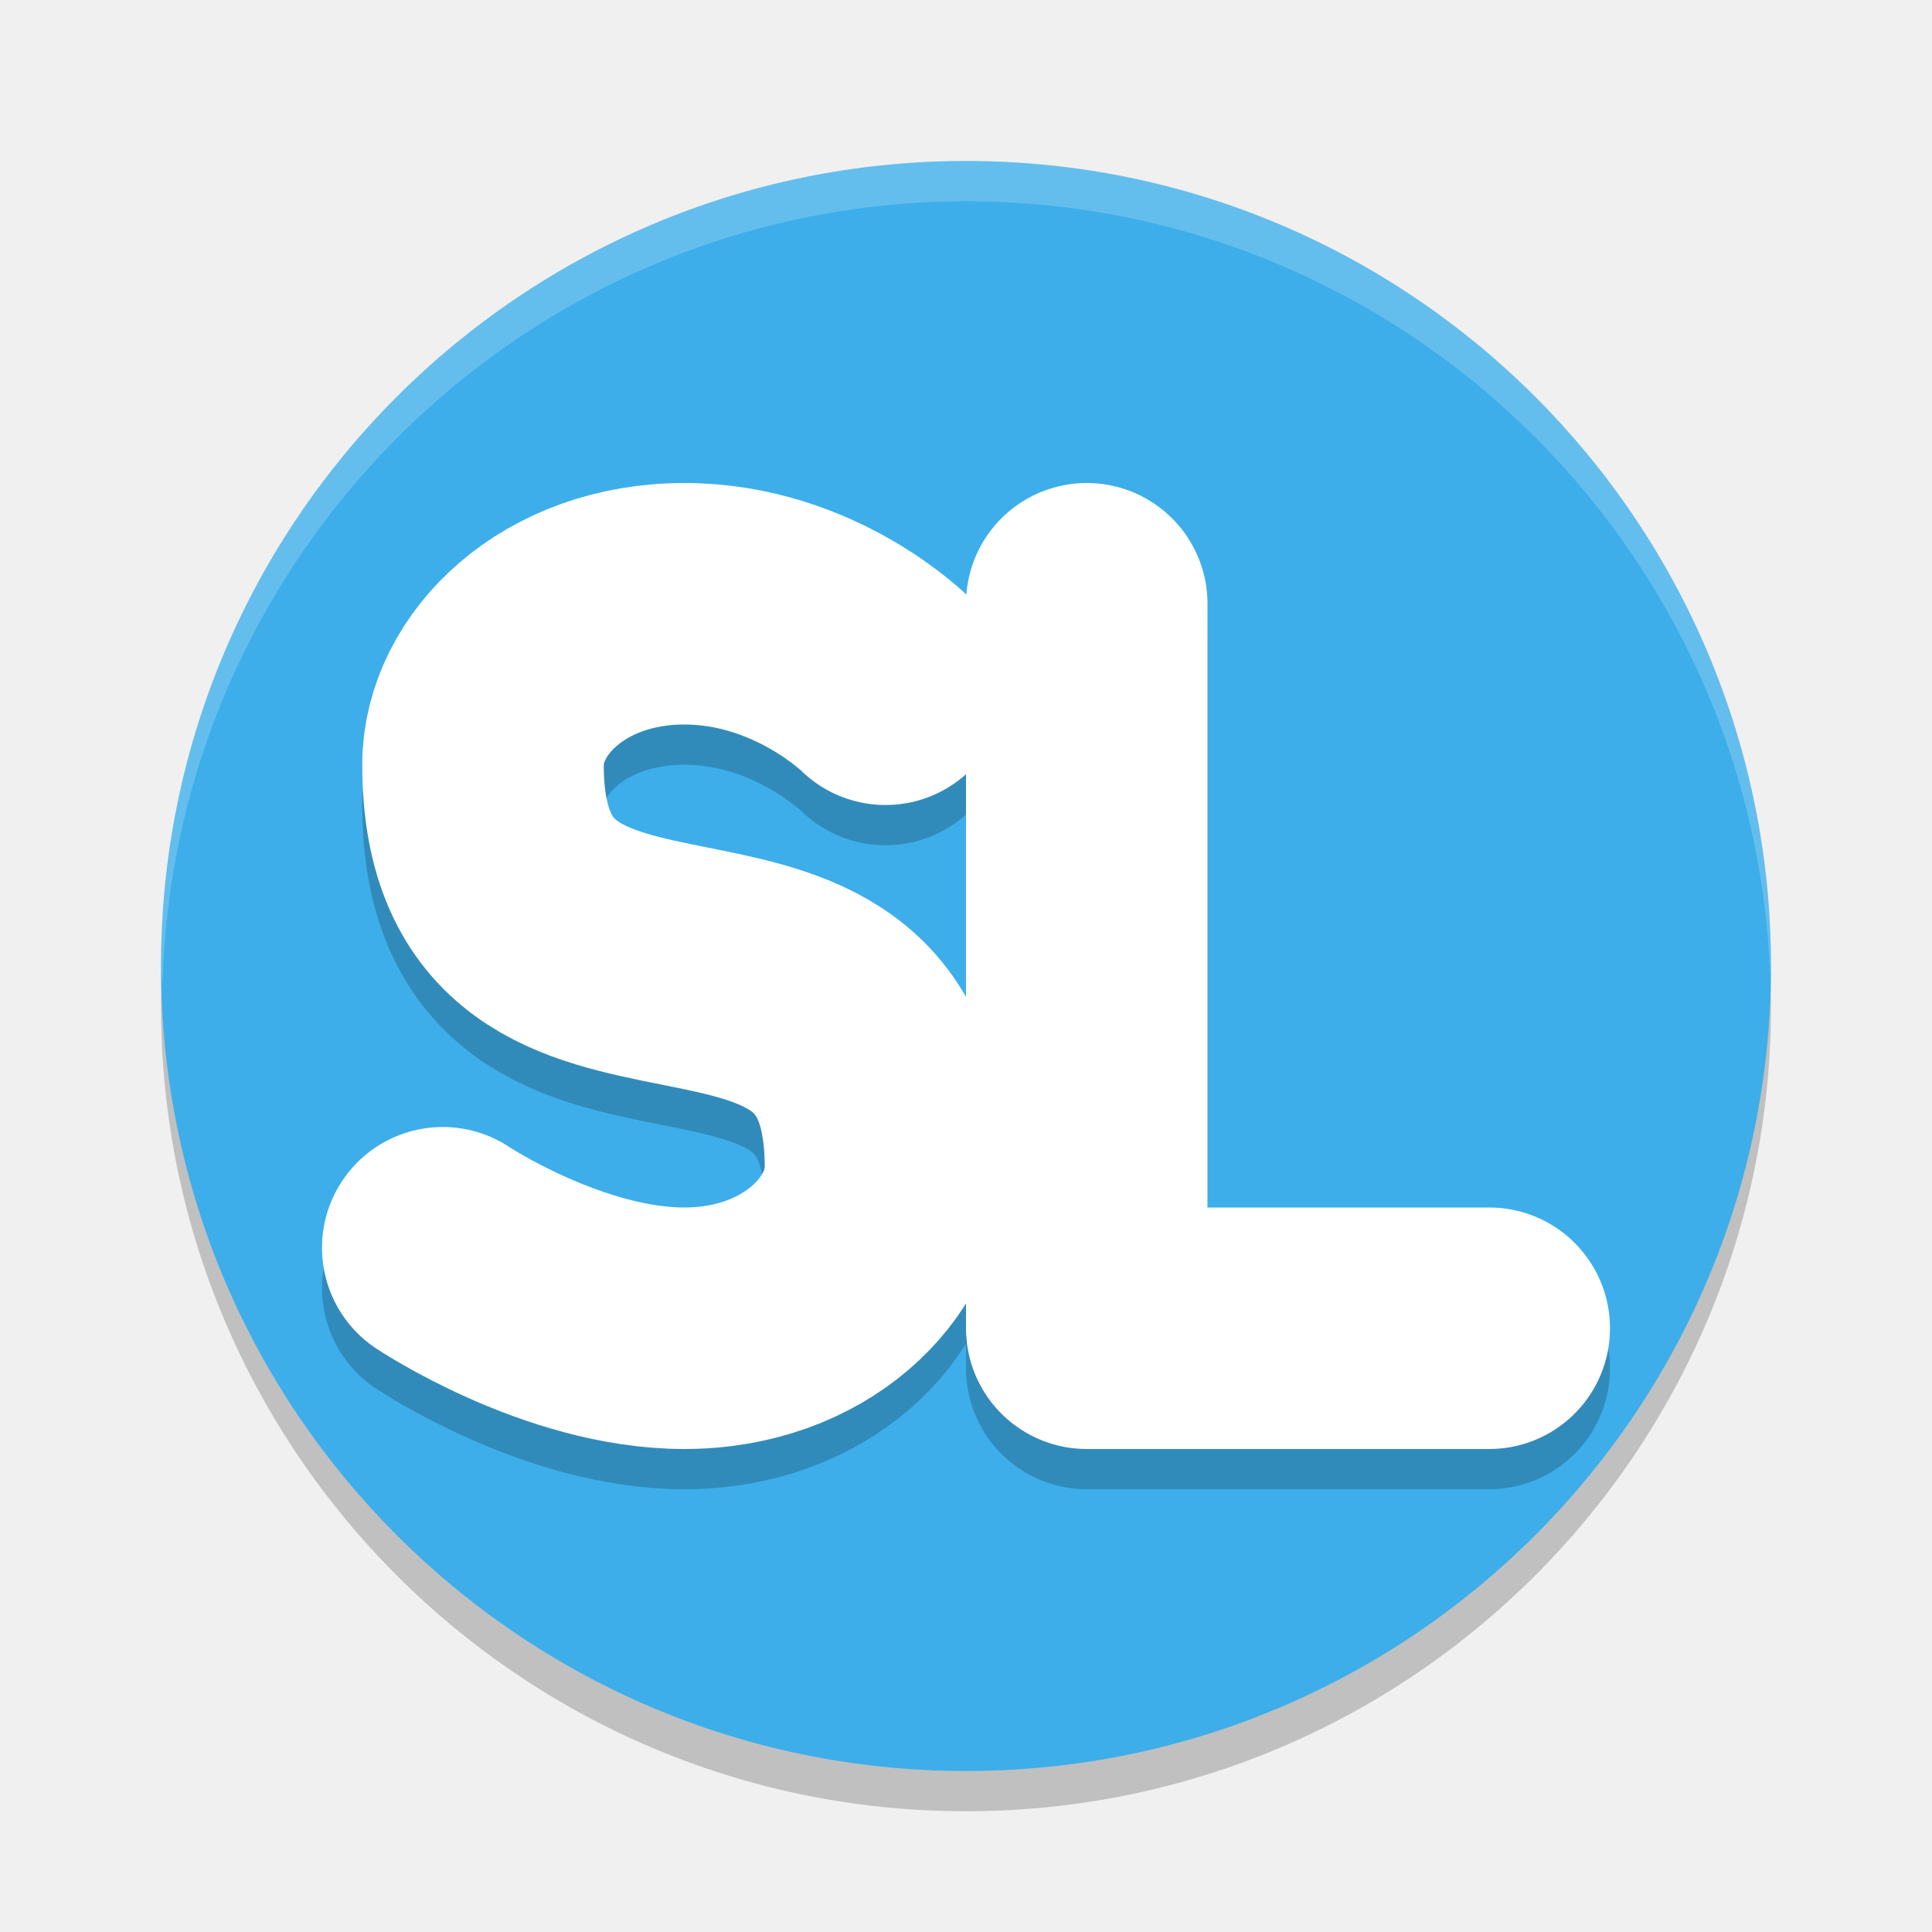
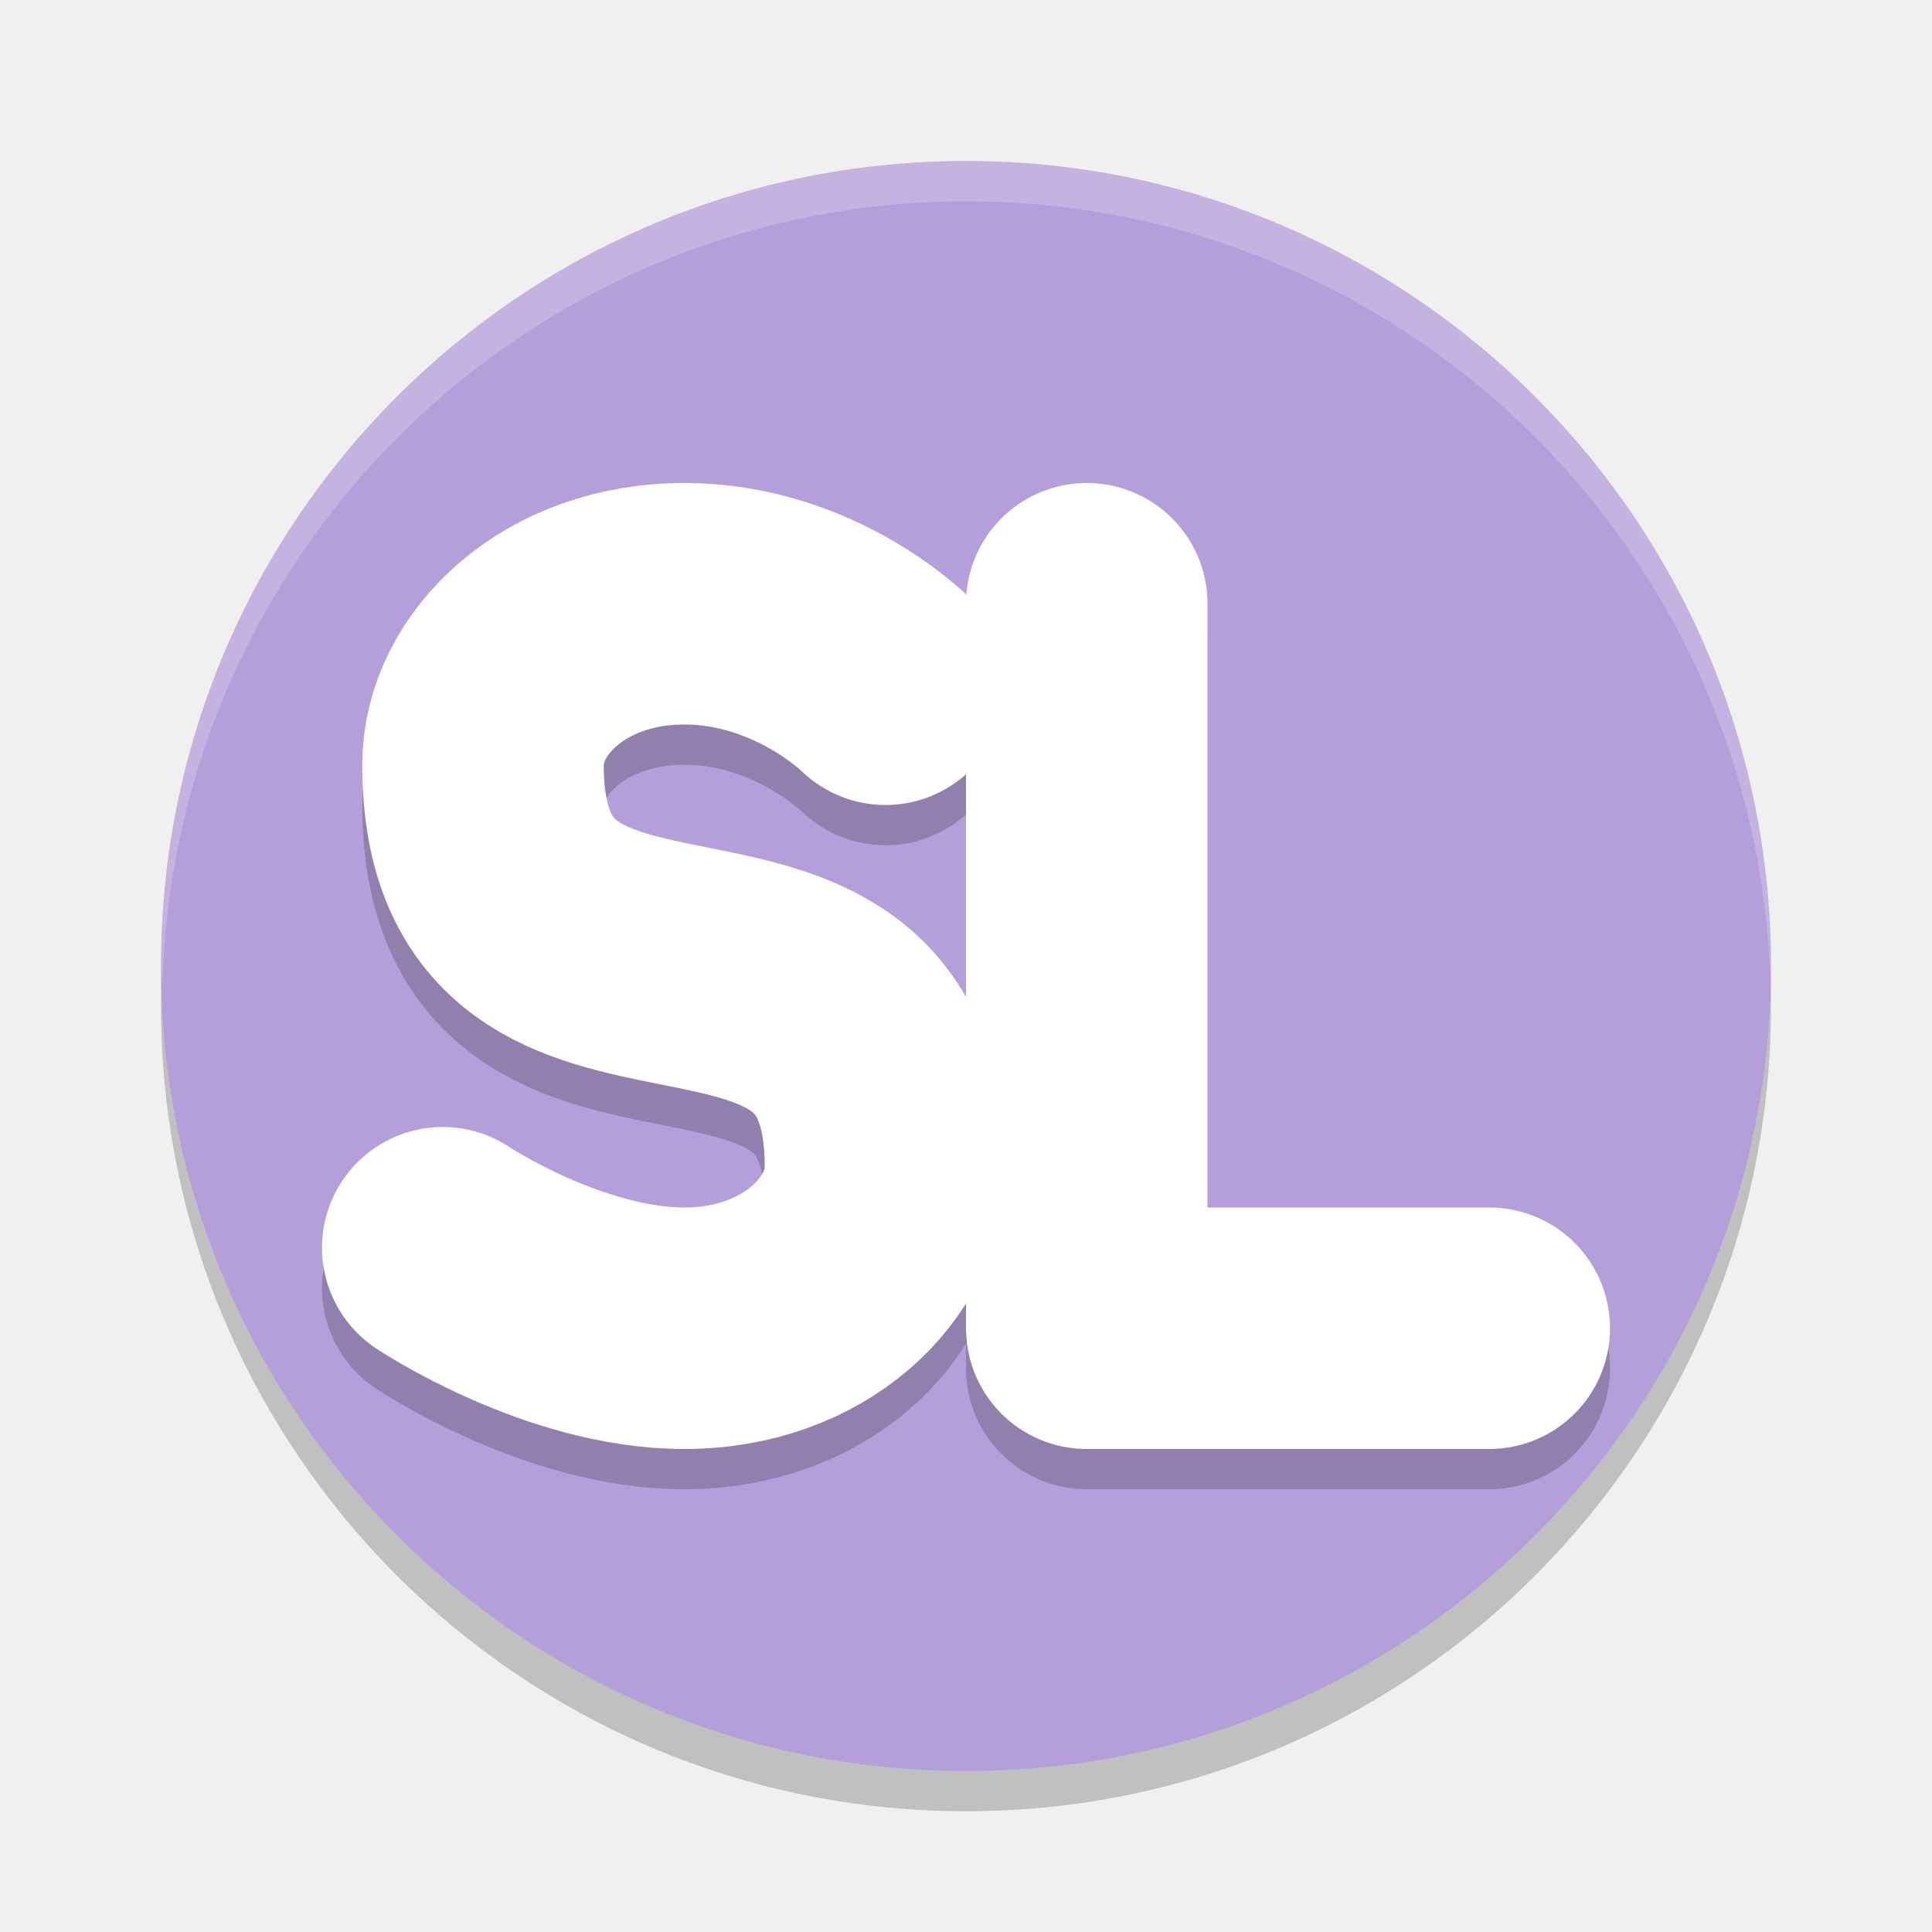
<svg xmlns="http://www.w3.org/2000/svg" width="24" height="24" version="1.1">
  <circle style="opacity:0.2" cx="12" cy="12.5" r="10" />
-   <circle style="fill:#3daee9" cx="12" cy="12" r="10" />
+   <circle style="fill:#b59fda" cx="12" cy="12" r="10" />
  <path style="fill:none;stroke:#000000;stroke-width:3;stroke-linecap:round;stroke-linejoin:round;opacity:0.2" d="M 5.5,16 C 5.5,16 7,17 8.5,17 10,17 11,16 11,15 11,11 6,14 6,10 6,9 7,8 8.5,8 10,8 11,9 11,9" />
  <path style="fill:#ffffff;opacity:0.2" d="M 12 2 A 10 10 0 0 0 2 12 A 10 10 0 0 0 2.018 12.25 A 10 10 0 0 1 12 2.5 A 10 10 0 0 1 21.99 12.125 A 10 10 0 0 0 22 12 A 10 10 0 0 0 12 2 z" />
  <path style="fill:none;stroke:#000000;stroke-width:3;stroke-linecap:round;stroke-linejoin:round;opacity:0.2" d="M 13.5,8 V 17 H 18.5" />
  <path style="fill:none;stroke:#ffffff;stroke-width:3;stroke-linecap:round;stroke-linejoin:round" d="M 5.5,15.5 C 5.5,15.5 7,16.5 8.5,16.5 10,16.5 11,15.5 11,14.5 11,10.5 6,13.5 6,9.5 6,8.5 7,7.5 8.5,7.5 10,7.5 11,8.5 11,8.5" />
  <path style="fill:none;stroke:#ffffff;stroke-width:3;stroke-linecap:round;stroke-linejoin:round" d="M 13.5,7.5 V 16.5 H 18.5" />
</svg>
